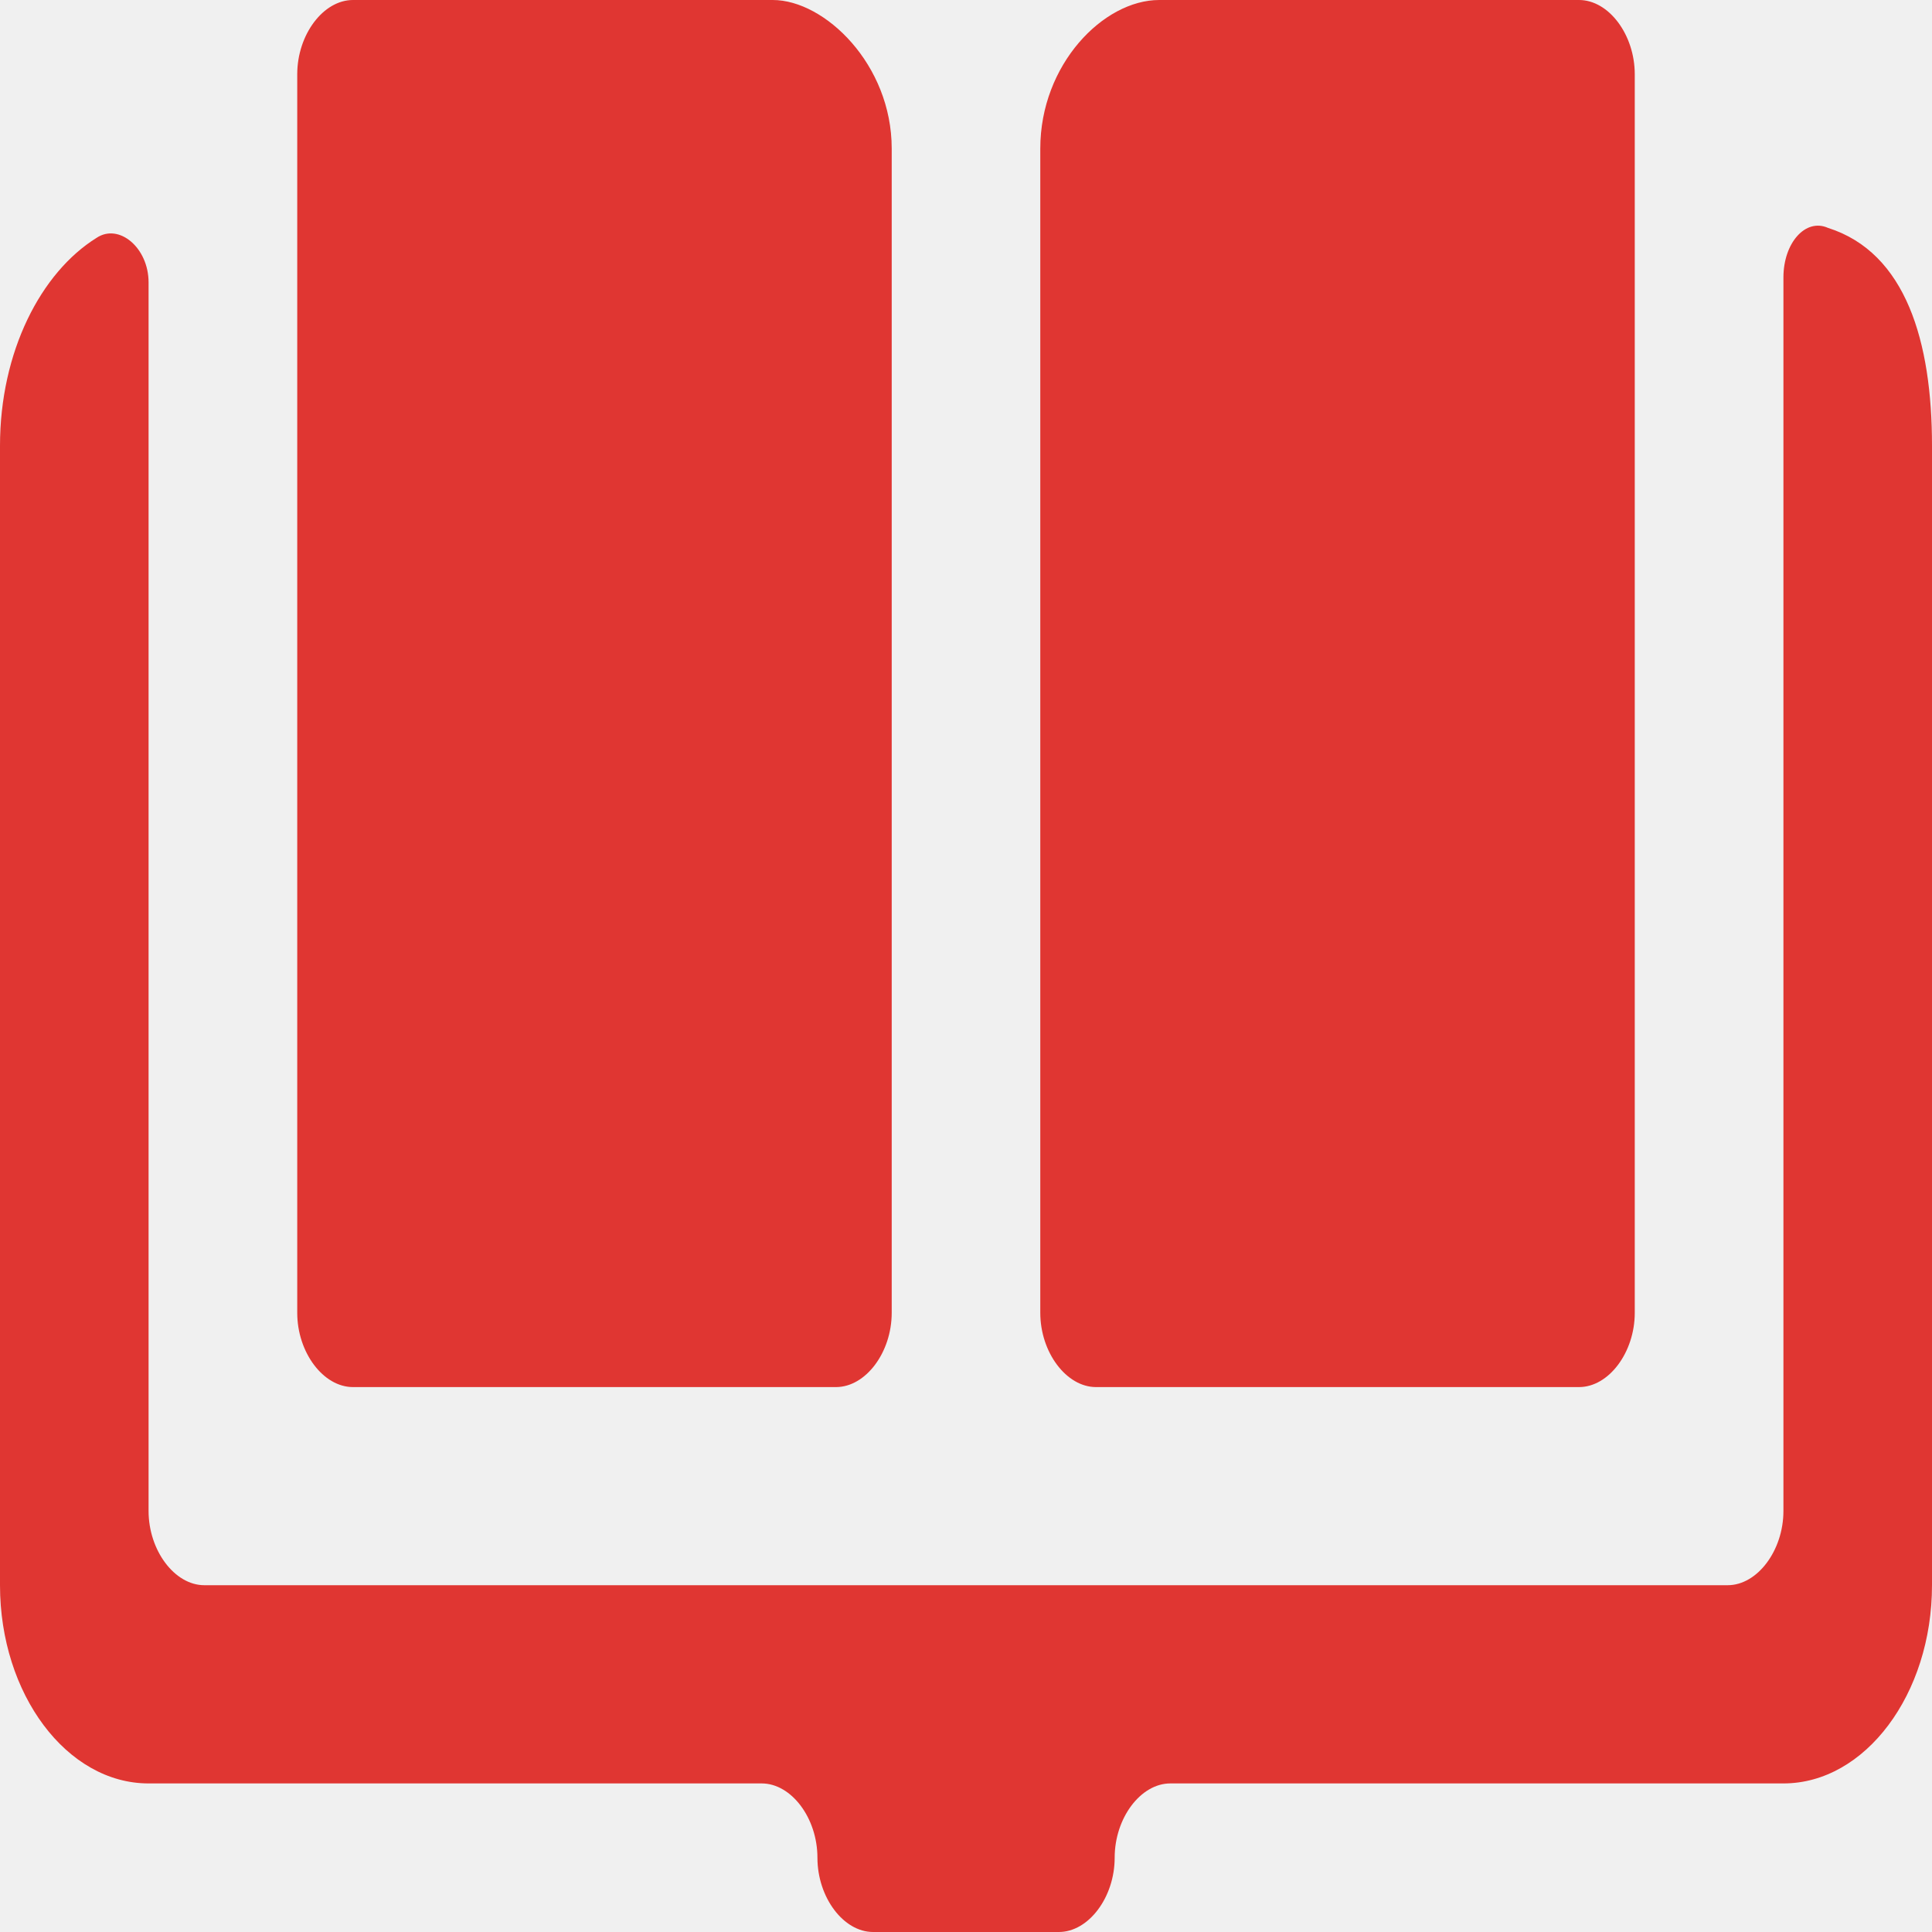
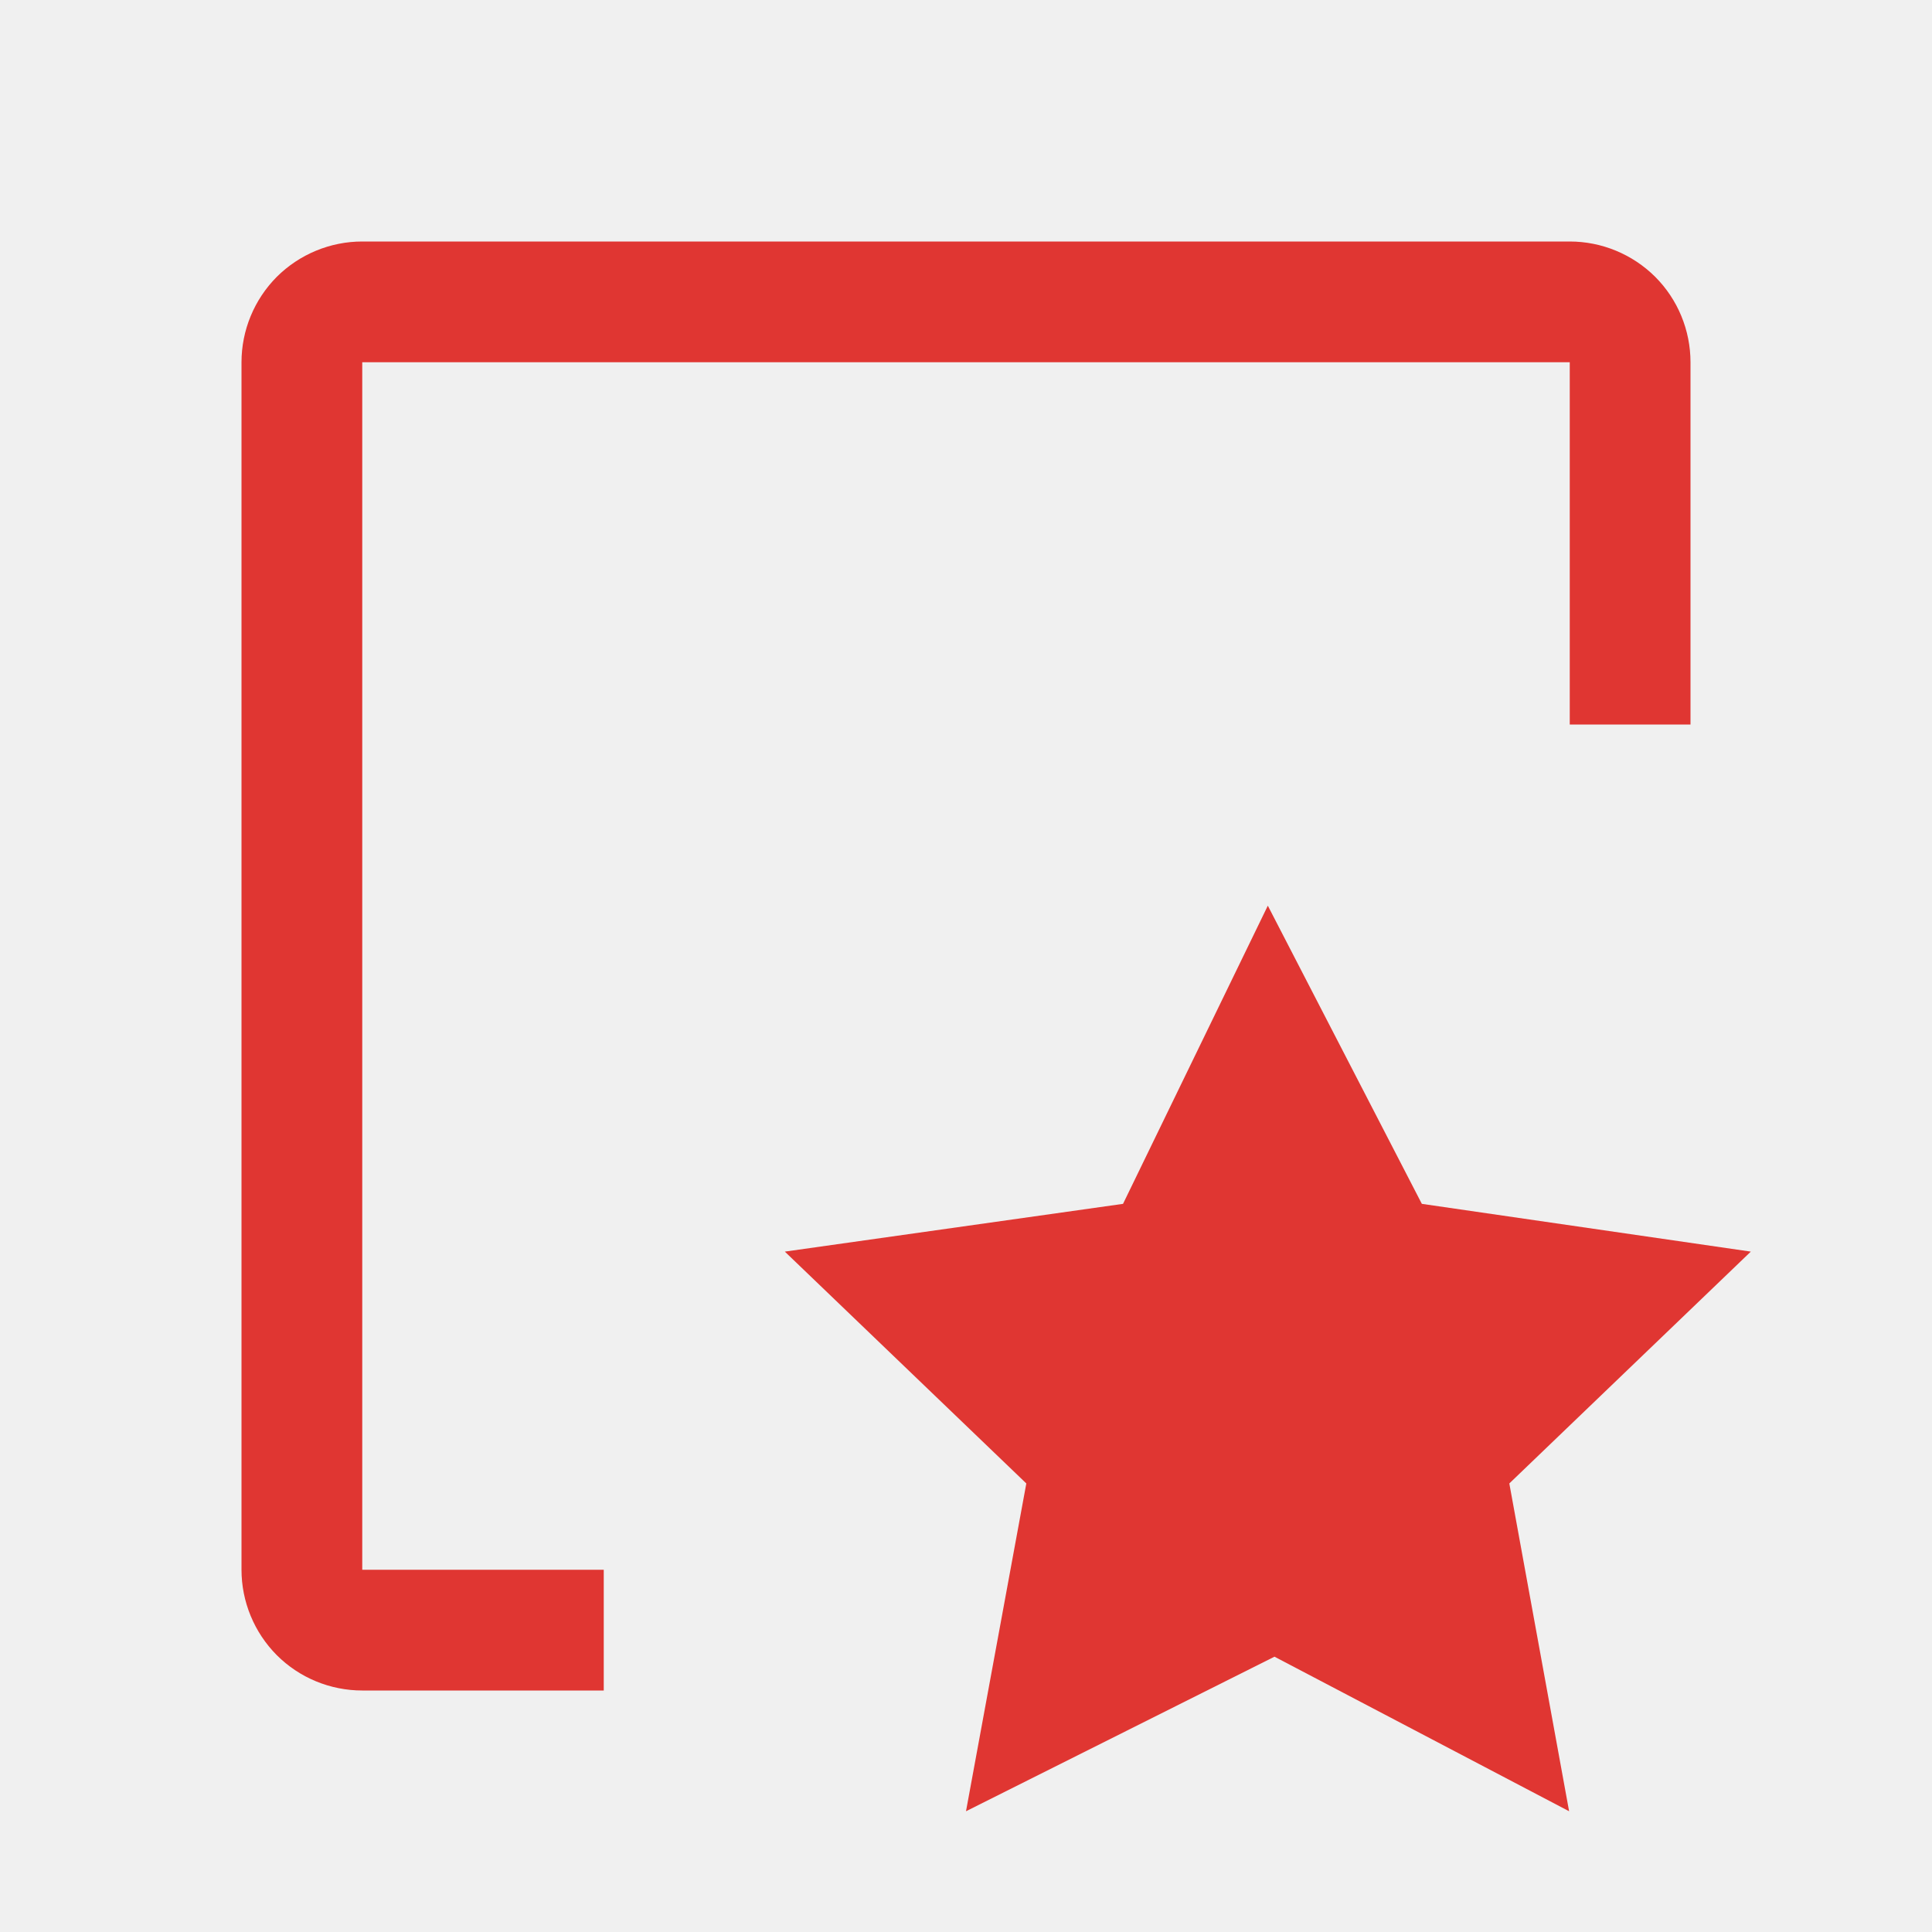
- <svg xmlns="http://www.w3.org/2000/svg" width="20" height="20" viewBox="0 0 20 20" fill="none">
-   <path fill-rule="evenodd" clip-rule="evenodd" d="M3.654 14.359H8.654C8.962 14.359 9.231 14 9.231 13.59V1.538C9.231 0.667 8.538 0 8 0H3.654C3.346 0 3.077 0.359 3.077 0.769V13.59C3.077 14 3.346 14.359 3.654 14.359ZM18.923 2.359C18.692 2.256 18.462 2.513 18.462 2.872V15.641C18.462 16.051 18.192 16.41 17.885 16.41H2.115C1.808 16.41 1.538 16.051 1.538 15.641V2.923C1.538 2.564 1.231 2.308 1 2.462C0.423 2.821 0 3.641 0 4.615V16.41C0 17.538 0.692 18.462 1.538 18.462H7.885C8.192 18.462 8.462 18.82 8.462 19.231C8.462 19.641 8.731 20 9.038 20H10.961C11.269 20 11.539 19.641 11.539 19.231C11.539 18.82 11.808 18.462 12.115 18.462H18.462C19.308 18.462 20 17.538 20 16.41V4.615C20 3.538 19.731 2.615 18.923 2.359V2.359ZM11.346 14.359H16.346C16.654 14.359 16.923 14 16.923 13.59V0.769C16.923 0.359 16.654 0 16.346 0H12C11.423 0 10.769 0.667 10.769 1.538V13.59C10.769 14 11.039 14.359 11.346 14.359V14.359Z" fill="#E03632" />
-   <mask id="mask0" mask-type="alpha" maskUnits="userSpaceOnUse" x="0" y="0" width="20" height="21">
-     <path fill-rule="evenodd" clip-rule="evenodd" d="M3.654 14.359H8.654C8.962 14.359 9.231 14 9.231 13.59V1.538C9.231 0.667 8.538 0 8 0H3.654C3.346 0 3.077 0.359 3.077 0.769V13.59C3.077 14 3.346 14.359 3.654 14.359ZM18.923 2.359C18.692 2.256 18.462 2.513 18.462 2.872V15.641C18.462 16.051 18.192 16.41 17.885 16.41H2.115C1.808 16.41 1.538 16.051 1.538 15.641V2.923C1.538 2.564 1.231 2.308 1 2.462C0.423 2.821 0 3.641 0 4.615V16.41C0 17.538 0.692 18.462 1.538 18.462H7.885C8.192 18.462 8.462 18.82 8.462 19.231C8.462 19.641 8.731 20 9.038 20H10.961C11.269 20 11.539 19.641 11.539 19.231C11.539 18.82 11.808 18.462 12.115 18.462H18.462C19.308 18.462 20 17.538 20 16.41V4.615C20 3.538 19.731 2.615 18.923 2.359V2.359ZM11.346 14.359H16.346C16.654 14.359 16.923 14 16.923 13.59V0.769C16.923 0.359 16.654 0 16.346 0H12C11.423 0 10.769 0.667 10.769 1.538V13.59C10.769 14 11.039 14.359 11.346 14.359V14.359Z" fill="white" />
-   </mask>
-   <g mask="url(#mask0)">
- </g>
+ <svg xmlns="http://www.w3.org/2000/svg" width="18" height="18" viewBox="0 0 18 18" fill="none">
+   <path d="M15.75 3.375C15.75 3.077 15.632 2.79 15.421 2.579C15.21 2.369 14.923 2.25 14.625 2.25H12.375H11.25H6.75H5.625H3.375C3.077 2.25 2.79 2.369 2.579 2.579C2.369 2.79 2.25 3.077 2.25 3.375V14.625C2.25 14.923 2.369 15.21 2.579 15.421C2.79 15.632 3.077 15.75 3.375 15.75H5.625V14.625H3.375V3.375H5.625H6.75H11.25H12.375H14.625V6.75H15.75V3.375Z" fill="#E03632" />
+   <path d="M11.812 8.438L13.247 11.216L16.312 11.661L14.062 13.821L14.619 16.875L11.874 15.435L9 16.875L9.562 13.821L7.312 11.661L10.463 11.216L11.812 8.438Z" fill="#E03632" />
</svg>
